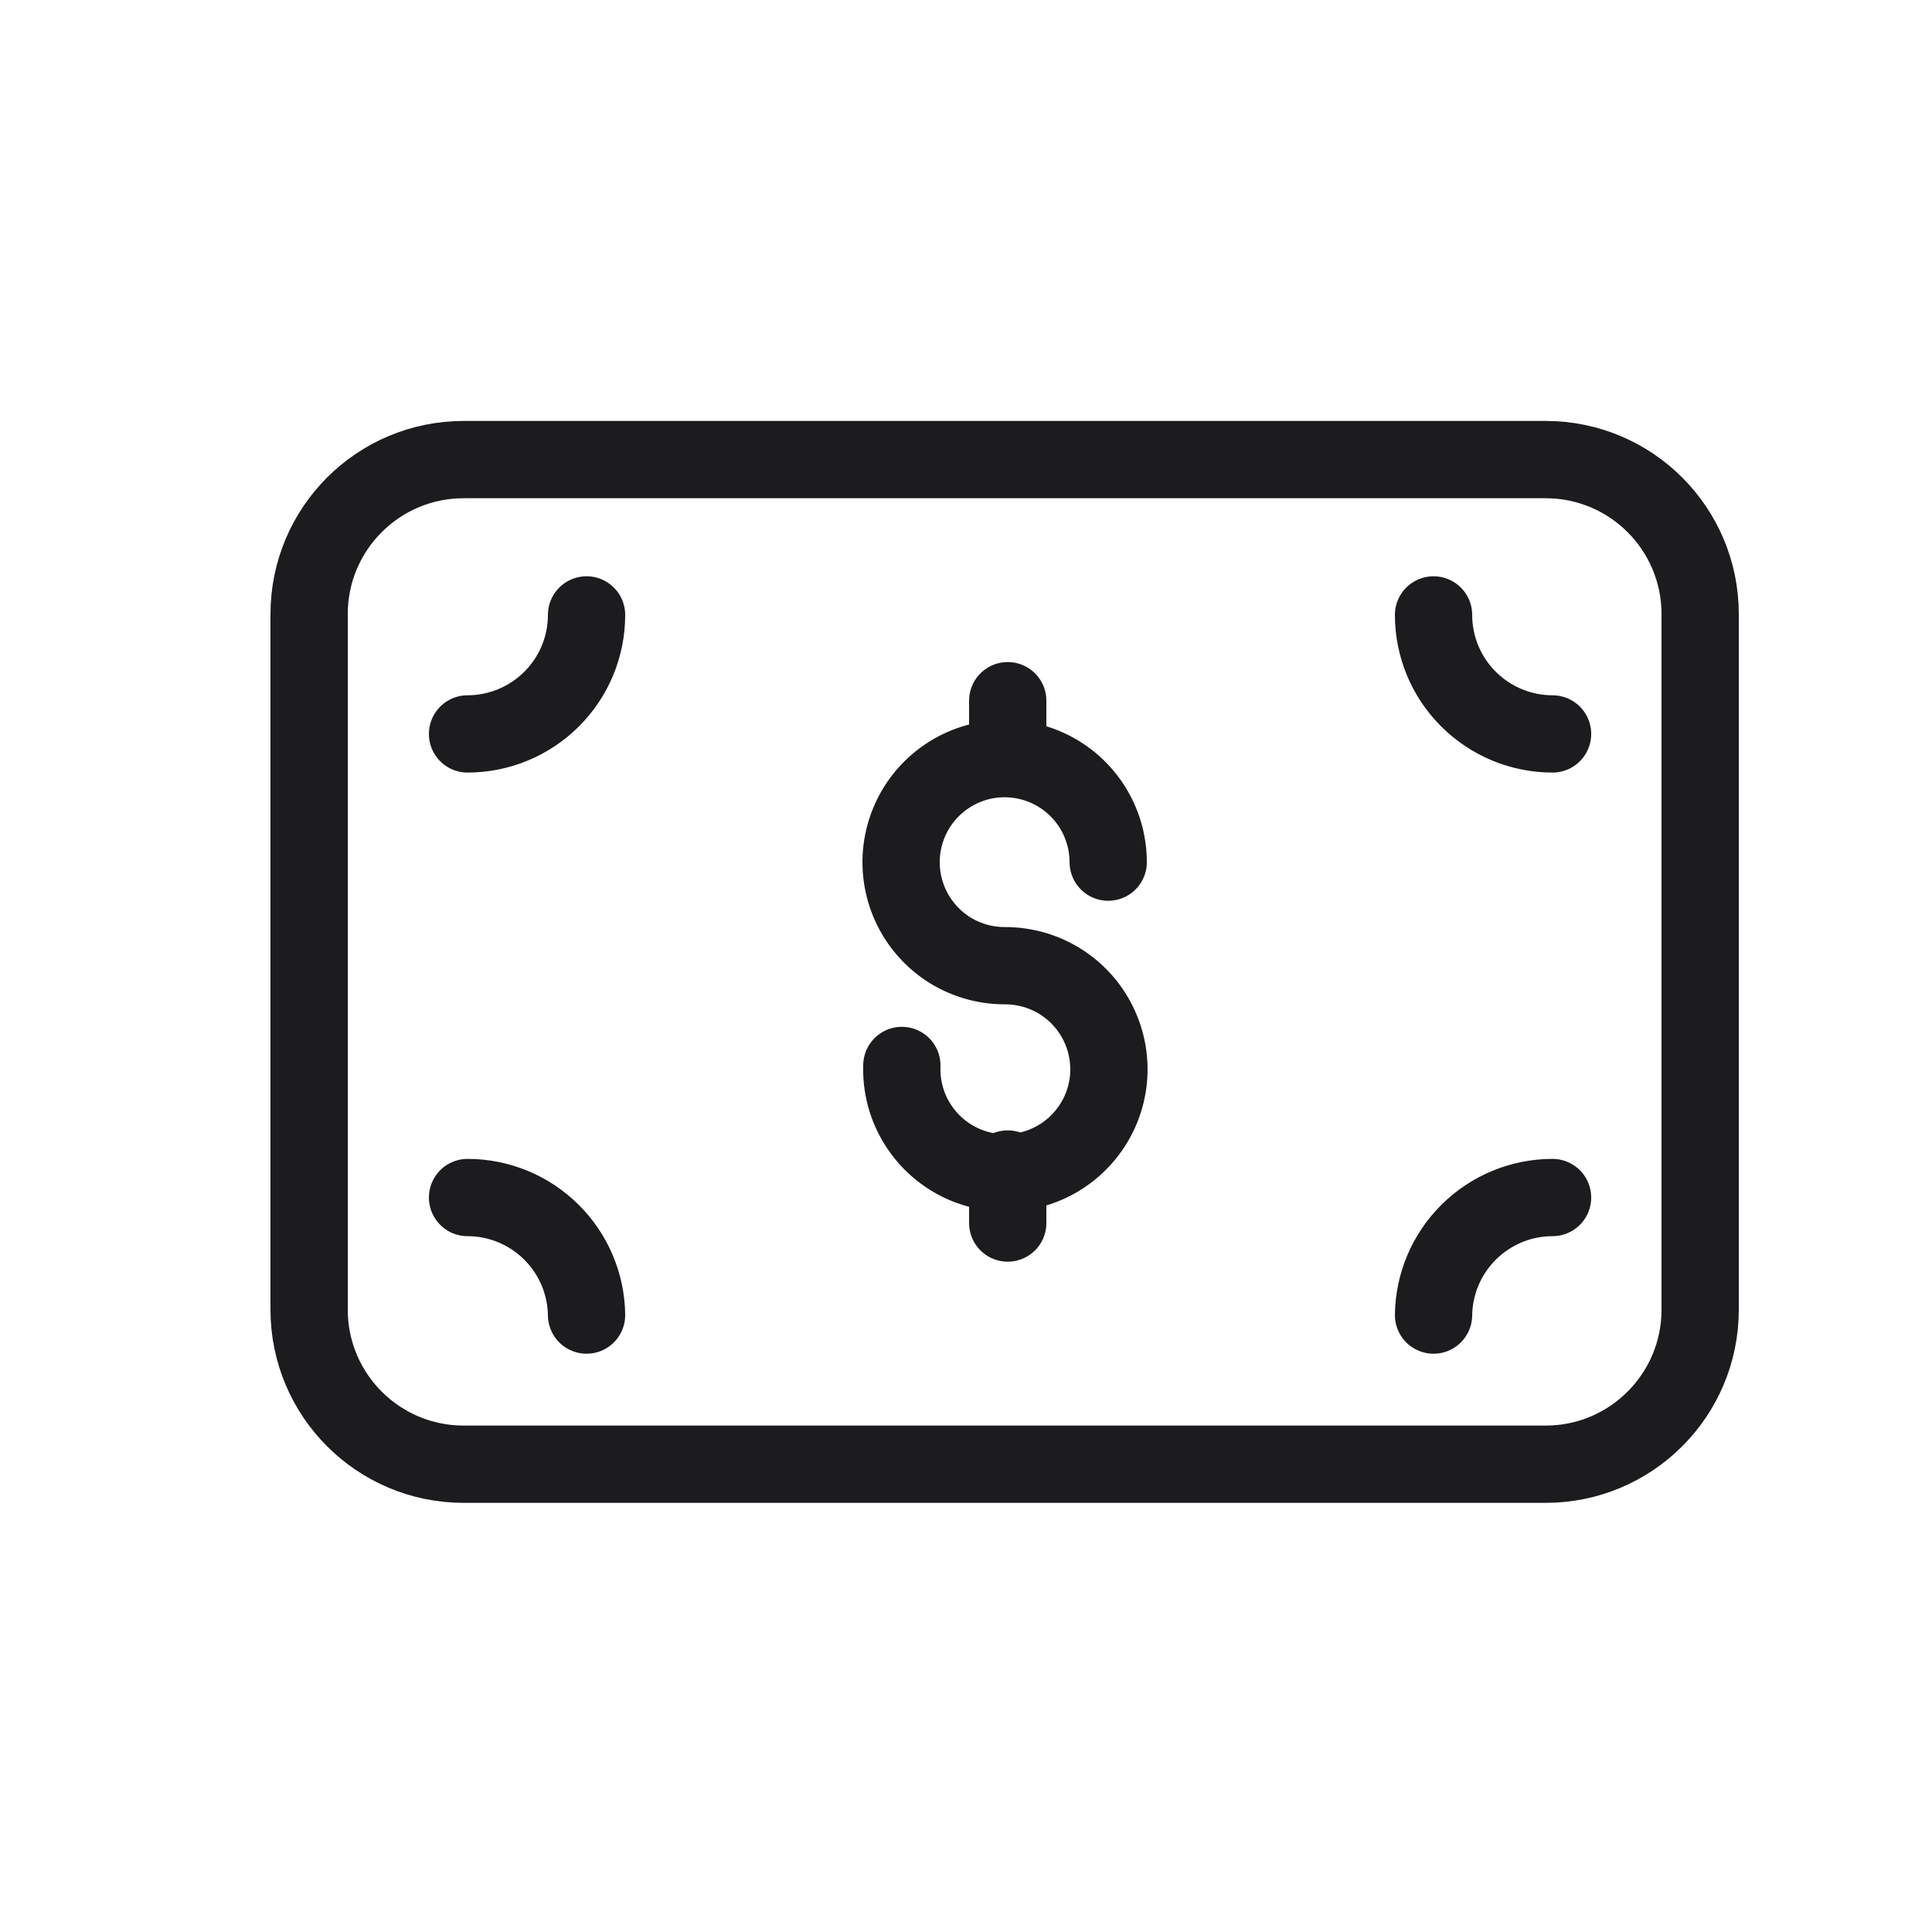
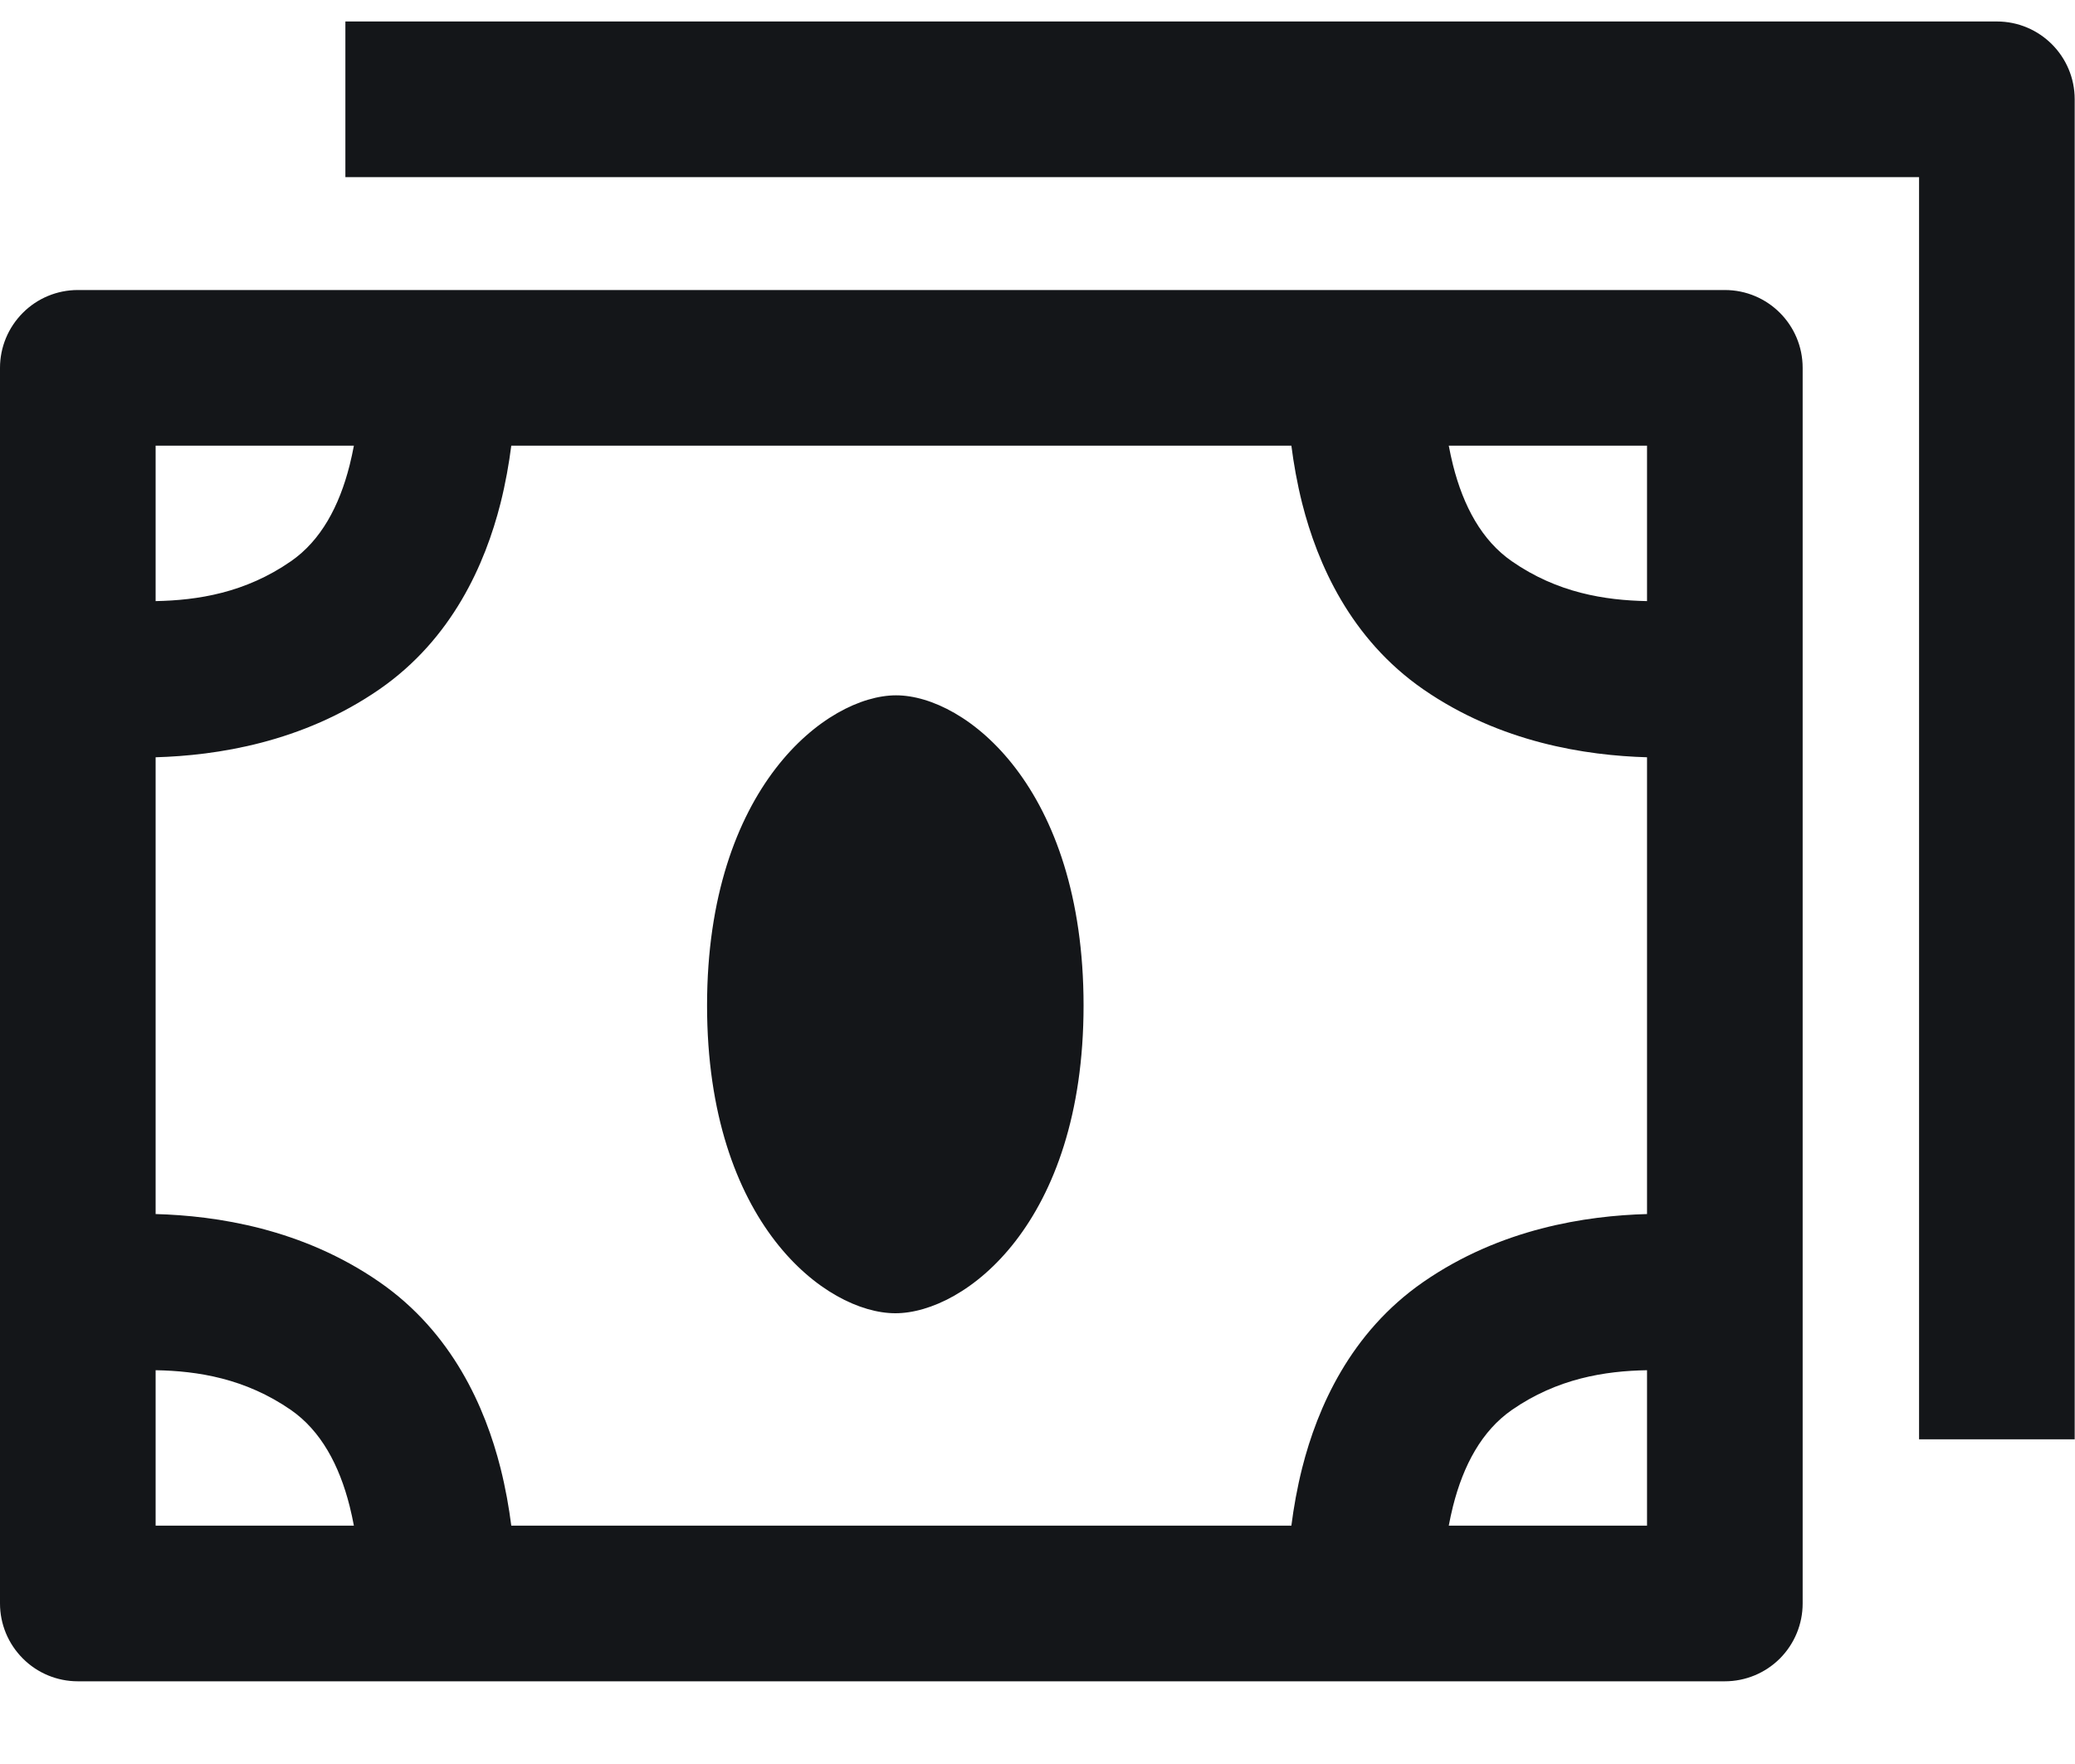
- <svg xmlns="http://www.w3.org/2000/svg" width="25" height="25" viewBox="0 0 25 25" fill="none">
-   <path d="M20.09 9.497C19.682 9.497 19.29 9.334 19.001 9.045C18.712 8.757 18.55 8.365 18.55 7.957M18.55 17.017C18.555 16.612 18.72 16.225 19.008 15.941C19.296 15.656 19.685 15.496 20.09 15.496M6.05 9.497C6.458 9.497 6.85 9.334 7.139 9.045C7.428 8.757 7.59 8.365 7.59 7.957M7.59 17.017C7.585 16.612 7.42 16.225 7.132 15.941C6.844 15.656 6.455 15.496 6.05 15.496M11.67 13.787C11.66 14.054 11.73 14.318 11.872 14.545C12.013 14.772 12.22 14.952 12.464 15.061C12.708 15.169 12.98 15.203 13.243 15.156C13.507 15.109 13.75 14.985 13.942 14.798C14.134 14.612 14.266 14.373 14.321 14.111C14.376 13.849 14.351 13.577 14.249 13.329C14.148 13.081 13.975 12.87 13.752 12.721C13.53 12.573 13.268 12.495 13 12.496C12.735 12.496 12.476 12.418 12.255 12.271C12.035 12.123 11.863 11.914 11.762 11.669C11.661 11.425 11.634 11.155 11.686 10.895C11.738 10.635 11.865 10.396 12.053 10.209C12.24 10.022 12.479 9.894 12.739 9.842C12.998 9.791 13.268 9.817 13.513 9.919C13.758 10.02 13.967 10.192 14.114 10.412C14.261 10.632 14.34 10.892 14.34 11.156M13.04 9.067V9.767M13.04 15.127V15.826M22 7.947V16.947C22 18.051 21.105 18.947 20 18.947H6C4.895 18.947 4 18.051 4 16.947V7.947C4 6.842 4.895 5.947 6 5.947H20C21.105 5.947 22 6.842 22 7.947Z" stroke="#1C1C1E" stroke-linecap="round" stroke-linejoin="round" />
+ <svg xmlns="http://www.w3.org/2000/svg" width="20" height="17" viewBox="0 0 20 17" fill="none">
+   <path fill-rule="evenodd" clip-rule="evenodd" d="M4.079 0.207H3.329V1.707H4.079H18.497V7.039V13.121V13.871H19.997V13.121V7.039V0.957C19.997 0.543 19.662 0.207 19.247 0.207H4.079ZM2.514 2.795H4.221H4.224H13.151H13.154H14.861L16.625 2.795C17.04 2.795 17.375 3.131 17.375 3.545V6.522V6.522V12.476V12.476V15.453C17.375 15.652 17.296 15.842 17.156 15.983C17.015 16.124 16.824 16.203 16.625 16.203L15.403 16.203L14.861 16.203H13.154H13.152H4.224H4.221H2.514L1.973 16.203L0.75 16.203C0.551 16.203 0.36 16.124 0.22 15.983C0.079 15.842 0 15.652 0 15.453V12.476V12.476V6.522V6.522V3.545C0 3.346 0.079 3.156 0.22 3.015C0.36 2.874 0.551 2.795 0.75 2.795L1.727 2.795L2.514 2.795ZM4.928 4.295H12.447C12.469 4.467 12.502 4.656 12.551 4.851C12.698 5.431 13.015 6.156 13.718 6.643C14.463 7.158 15.29 7.281 15.875 7.298V11.7C15.29 11.716 14.463 11.839 13.718 12.355C13.015 12.842 12.698 13.566 12.551 14.147C12.502 14.342 12.469 14.53 12.447 14.703H4.928C4.906 14.53 4.873 14.342 4.824 14.147C4.677 13.566 4.361 12.842 3.657 12.355C2.912 11.839 2.085 11.716 1.5 11.7V7.298C2.085 7.281 2.912 7.158 3.657 6.643C4.361 6.156 4.677 5.431 4.824 4.851C4.873 4.656 4.906 4.467 4.928 4.295ZM14.005 4.483C13.989 4.42 13.976 4.357 13.964 4.295H14.861L15.875 4.295V5.793C15.469 5.785 15.011 5.714 14.572 5.409C14.283 5.209 14.105 4.879 14.005 4.483ZM14.572 13.588C15.011 13.284 15.469 13.212 15.875 13.205V14.703L15.403 14.703L14.861 14.703H13.964C13.976 14.641 13.989 14.578 14.005 14.515C14.105 14.119 14.283 13.789 14.572 13.588ZM3.37 14.515C3.386 14.578 3.399 14.641 3.411 14.703H2.514L1.972 14.703L1.5 14.703V13.205C1.906 13.212 2.364 13.284 2.804 13.588C3.093 13.789 3.27 14.119 3.37 14.515ZM2.804 5.409C2.364 5.714 1.906 5.785 1.5 5.793V4.295L1.727 4.295L2.514 4.295H3.411C3.399 4.357 3.386 4.42 3.37 4.483C3.27 4.879 3.093 5.209 2.804 5.409ZM8.63 12.656C9.298 12.656 10.444 11.792 10.444 9.69C10.444 7.587 9.306 6.701 8.637 6.701C7.969 6.701 6.815 7.587 6.815 9.69C6.815 11.792 7.962 12.656 8.63 12.656Z" fill="#141619" />
</svg>
